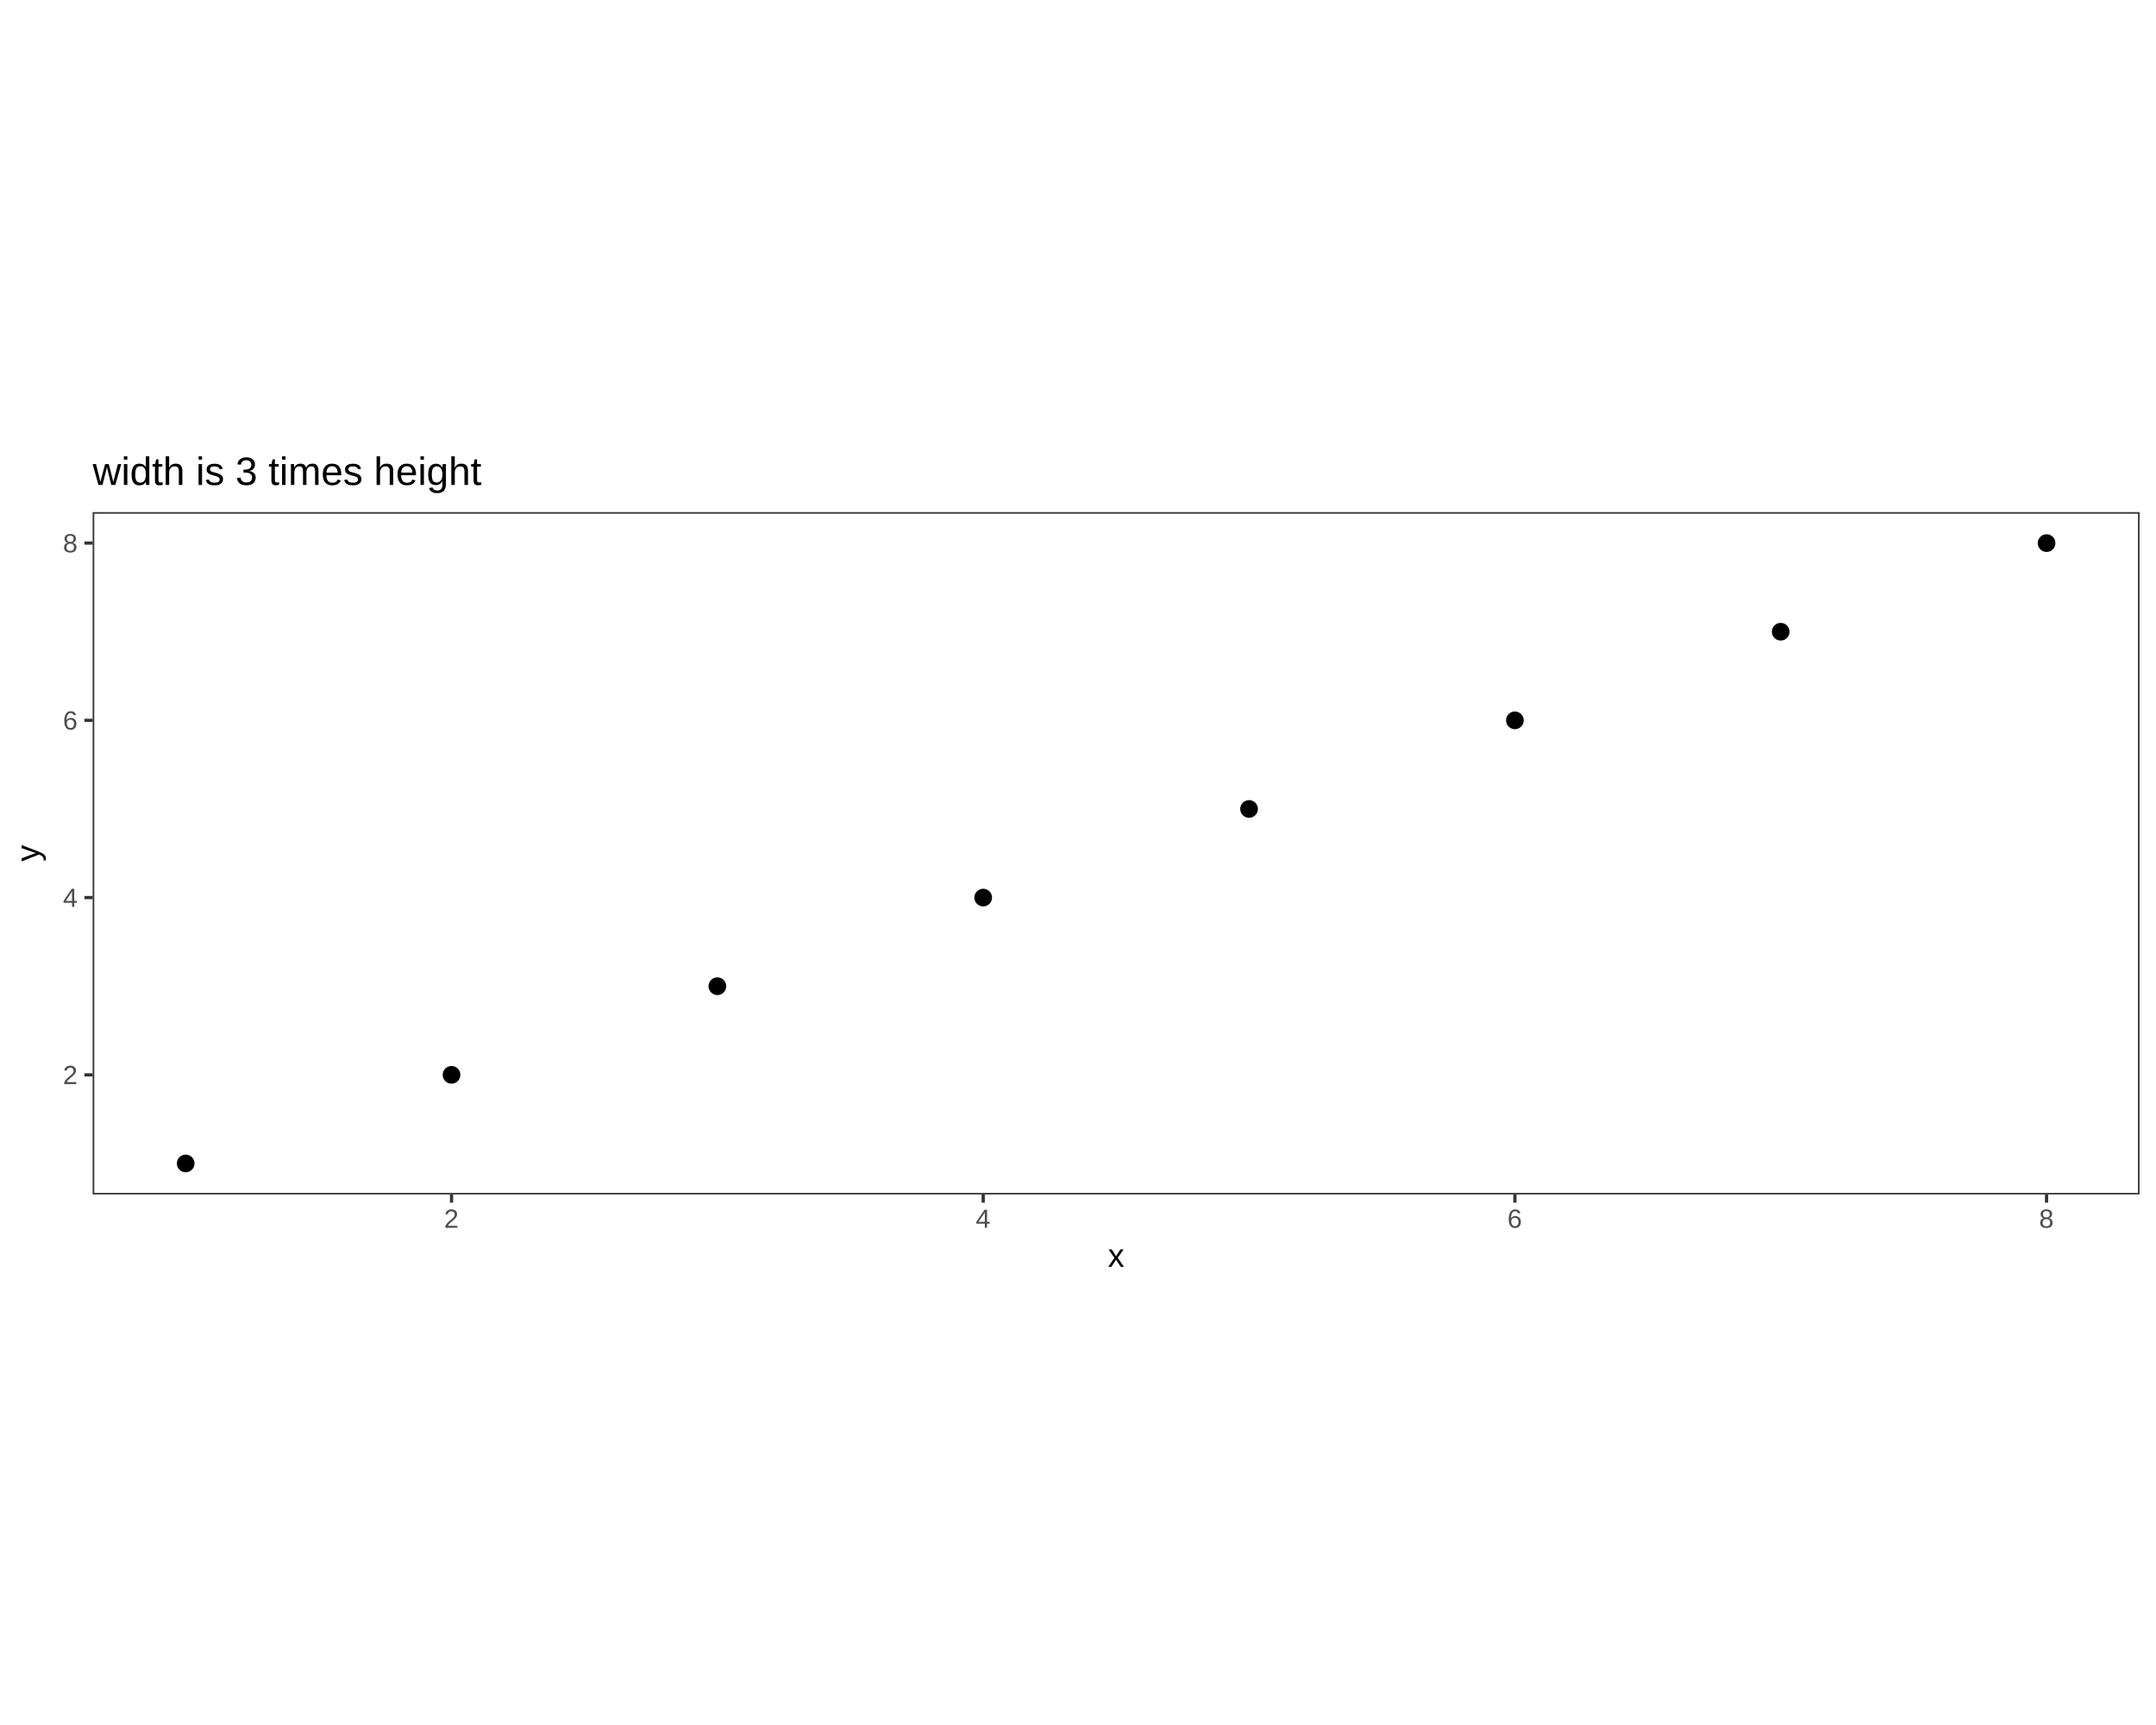
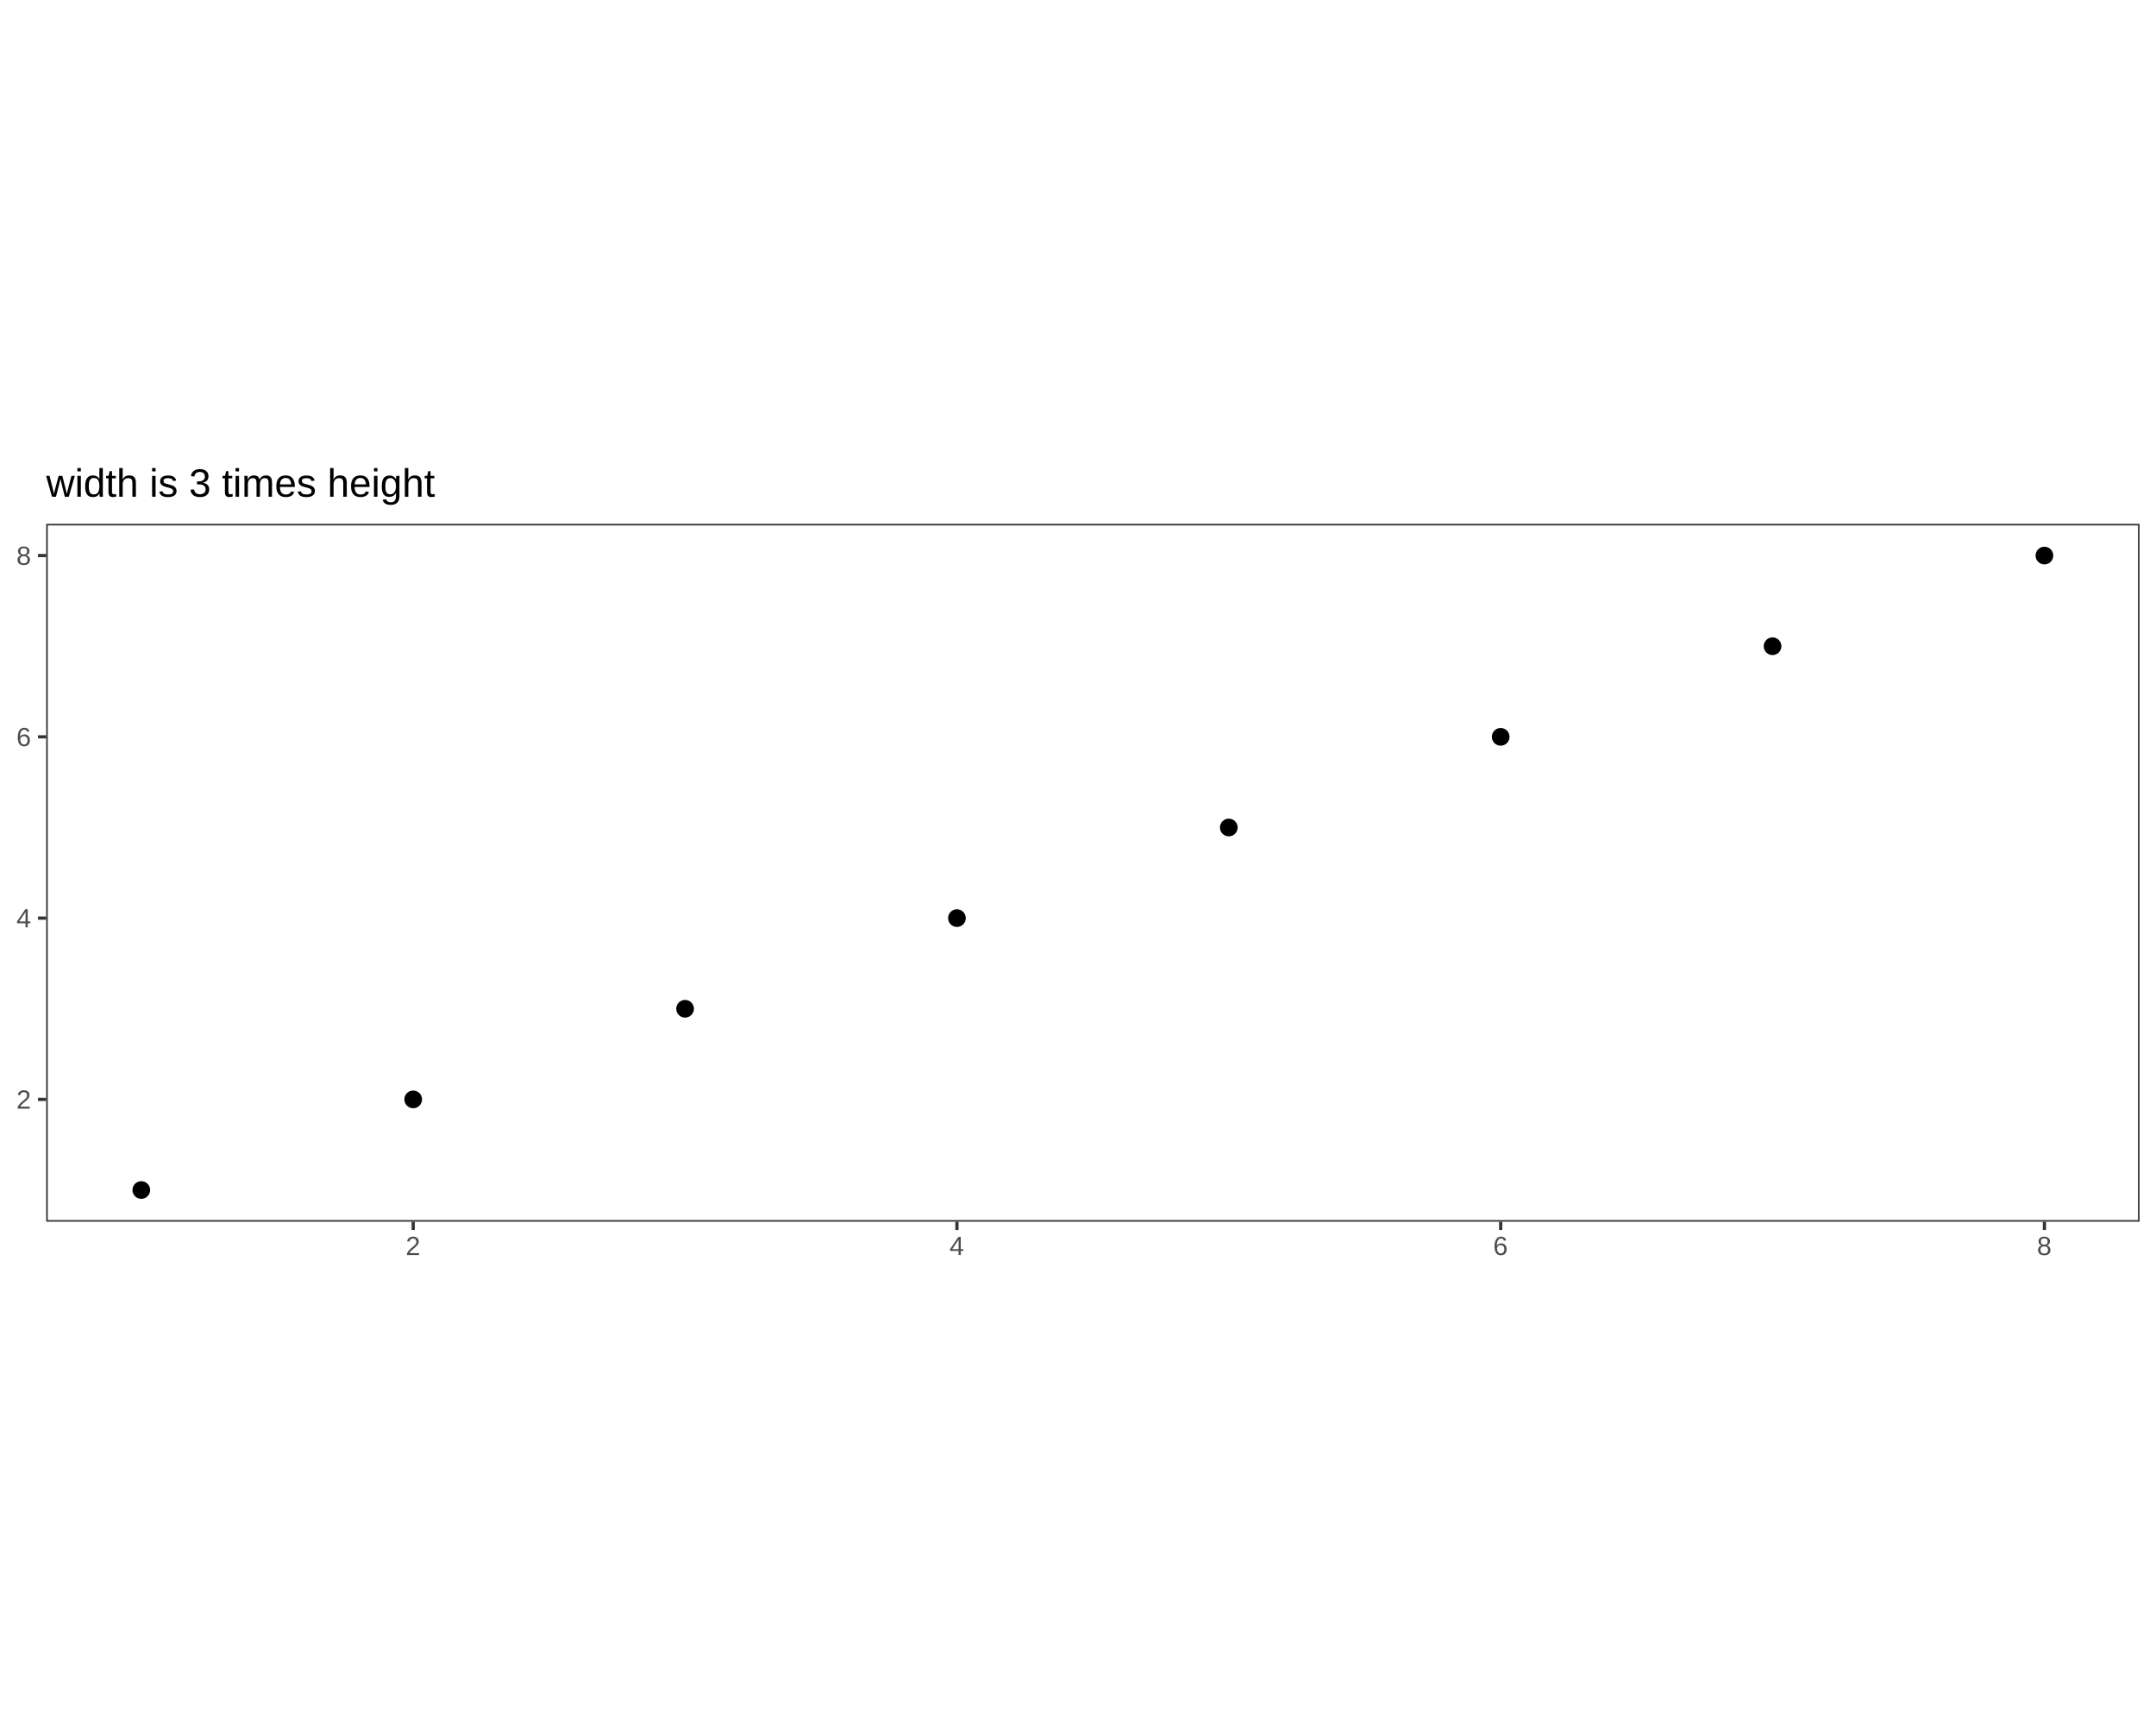
<svg xmlns="http://www.w3.org/2000/svg" viewBox="0 0 720.00 576.00">
  <defs>
    <style type="text/css">
    line, polyline, polygon, path, rect, circle {
      fill: none;
      stroke: #000000;
      stroke-linecap: round;
      stroke-linejoin: round;
      stroke-miterlimit: 10.00;
    }
  </style>
  </defs>
  <rect width="100%" height="100%" style="stroke: none; fill: #FFFFFF;" />
  <defs>
-     <clipPath id="cpMC4wMHw3MjAuMDB8NDI4LjQ5fDE0Ny41MQ==">
-       <rect x="0.00" y="147.51" width="720.00" height="280.98" />
+     <clipPath id="cpMC4wMHw3MjAuMDB8NDI0LjU1fDE1MS40NQ==">
+       <rect x="0.00" y="151.45" width="720.00" height="273.11" />
    </clipPath>
  </defs>
-   <rect x="0.00" y="147.51" width="720.00" height="280.98" style="stroke-width: 1.07; stroke: #FFFFFF; fill: #FFFFFF;" clip-path="url(#cpMC4wMHw3MjAuMDB8NDI4LjQ5fDE0Ny41MQ==)" />
+   <rect x="0.00" y="151.45" width="720.00" height="273.11" style="stroke-width: 1.07; stroke: #FFFFFF; fill: #FFFFFF;" clip-path="url(#cpMC4wMHw3MjAuMDB8NDI0LjU1fDE1MS40NQ==)" />
  <defs>
    <clipPath id="cpMC4wMHw3MjAuMDB8NTc2LjAwfDAuMDA=">
      <rect x="0.00" y="0.00" width="720.00" height="576.00" />
    </clipPath>
  </defs>
  <defs>
-     <clipPath id="cpMzAuOTR8NzE0LjUyfDM5OC44NXwxNzAuOTk=">
-       <rect x="30.94" y="170.99" width="683.58" height="227.86" />
+     <clipPath id="cpMTUuNDJ8NzE0LjUyfDQwNy45NnwxNzQuOTI=">
+       <rect x="15.42" y="174.92" width="699.10" height="233.03" />
    </clipPath>
  </defs>
-   <rect x="30.94" y="170.99" width="683.58" height="227.86" style="stroke-width: 1.07; stroke: none; fill: #FFFFFF;" clip-path="url(#cpMzAuOTR8NzE0LjUyfDM5OC44NXwxNzAuOTk=)" />
-   <circle cx="62.01" cy="388.49" r="1.95pt" style="stroke-width: 0.71; fill: #000000;" clip-path="url(#cpMzAuOTR8NzE0LjUyfDM5OC44NXwxNzAuOTk=)" />
-   <circle cx="150.79" cy="358.90" r="1.95pt" style="stroke-width: 0.71; fill: #000000;" clip-path="url(#cpMzAuOTR8NzE0LjUyfDM5OC44NXwxNzAuOTk=)" />
-   <circle cx="239.57" cy="329.31" r="1.95pt" style="stroke-width: 0.71; fill: #000000;" clip-path="url(#cpMzAuOTR8NzE0LjUyfDM5OC44NXwxNzAuOTk=)" />
-   <circle cx="328.34" cy="299.71" r="1.95pt" style="stroke-width: 0.71; fill: #000000;" clip-path="url(#cpMzAuOTR8NzE0LjUyfDM5OC44NXwxNzAuOTk=)" />
-   <circle cx="417.12" cy="270.12" r="1.95pt" style="stroke-width: 0.71; fill: #000000;" clip-path="url(#cpMzAuOTR8NzE0LjUyfDM5OC44NXwxNzAuOTk=)" />
-   <circle cx="505.90" cy="240.53" r="1.95pt" style="stroke-width: 0.71; fill: #000000;" clip-path="url(#cpMzAuOTR8NzE0LjUyfDM5OC44NXwxNzAuOTk=)" />
-   <circle cx="594.67" cy="210.94" r="1.95pt" style="stroke-width: 0.71; fill: #000000;" clip-path="url(#cpMzAuOTR8NzE0LjUyfDM5OC44NXwxNzAuOTk=)" />
-   <circle cx="683.45" cy="181.35" r="1.95pt" style="stroke-width: 0.71; fill: #000000;" clip-path="url(#cpMzAuOTR8NzE0LjUyfDM5OC44NXwxNzAuOTk=)" />
-   <rect x="30.94" y="170.99" width="683.58" height="227.86" style="stroke-width: 1.07; stroke: #333333;" clip-path="url(#cpMzAuOTR8NzE0LjUyfDM5OC44NXwxNzAuOTk=)" />
+   <rect x="15.42" y="174.92" width="699.10" height="233.03" style="stroke-width: 1.07; stroke: none; fill: #FFFFFF;" clip-path="url(#cpMTUuNDJ8NzE0LjUyfDQwNy45NnwxNzQuOTI=)" />
+   <circle cx="47.19" cy="397.36" r="1.95pt" style="stroke-width: 0.71; fill: #000000;" clip-path="url(#cpMTUuNDJ8NzE0LjUyfDQwNy45NnwxNzQuOTI=)" />
+   <circle cx="137.99" cy="367.10" r="1.95pt" style="stroke-width: 0.71; fill: #000000;" clip-path="url(#cpMTUuNDJ8NzE0LjUyfDQwNy45NnwxNzQuOTI=)" />
+   <circle cx="228.78" cy="336.84" r="1.95pt" style="stroke-width: 0.71; fill: #000000;" clip-path="url(#cpMTUuNDJ8NzE0LjUyfDQwNy45NnwxNzQuOTI=)" />
+   <circle cx="319.57" cy="306.57" r="1.95pt" style="stroke-width: 0.71; fill: #000000;" clip-path="url(#cpMTUuNDJ8NzE0LjUyfDQwNy45NnwxNzQuOTI=)" />
+   <circle cx="410.36" cy="276.31" r="1.95pt" style="stroke-width: 0.71; fill: #000000;" clip-path="url(#cpMTUuNDJ8NzE0LjUyfDQwNy45NnwxNzQuOTI=)" />
+   <circle cx="501.16" cy="246.04" r="1.95pt" style="stroke-width: 0.71; fill: #000000;" clip-path="url(#cpMTUuNDJ8NzE0LjUyfDQwNy45NnwxNzQuOTI=)" />
+   <circle cx="591.95" cy="215.78" r="1.95pt" style="stroke-width: 0.71; fill: #000000;" clip-path="url(#cpMTUuNDJ8NzE0LjUyfDQwNy45NnwxNzQuOTI=)" />
+   <circle cx="682.74" cy="185.51" r="1.95pt" style="stroke-width: 0.71; fill: #000000;" clip-path="url(#cpMTUuNDJ8NzE0LjUyfDQwNy45NnwxNzQuOTI=)" />
+   <rect x="15.42" y="174.92" width="699.10" height="233.03" style="stroke-width: 1.07; stroke: #333333;" clip-path="url(#cpMTUuNDJ8NzE0LjUyfDQwNy45NnwxNzQuOTI=)" />
  <defs>
    <clipPath id="cpMC4wMHw3MjAuMDB8NTc2LjAwfDAuMDA=">
      <rect x="0.00" y="0.00" width="720.00" height="576.00" />
    </clipPath>
  </defs>
  <g clip-path="url(#cpMC4wMHw3MjAuMDB8NTc2LjAwfDAuMDA=)">
-     <text x="21.01" y="361.99" style="font-size: 8.80px; fill: #4D4D4D; font-family: Liberation Sans;" textLength="5.01px" lengthAdjust="spacingAndGlyphs">2</text>
+     <text x="5.48" y="370.19" style="font-size: 8.80px; fill: #4D4D4D; font-family: Liberation Sans;" textLength="5.01px" lengthAdjust="spacingAndGlyphs">2</text>
  </g>
  <g clip-path="url(#cpMC4wMHw3MjAuMDB8NTc2LjAwfDAuMDA=)">
-     <text x="21.01" y="302.81" style="font-size: 8.80px; fill: #4D4D4D; font-family: Liberation Sans;" textLength="5.01px" lengthAdjust="spacingAndGlyphs">4</text>
+     <text x="5.48" y="309.66" style="font-size: 8.80px; fill: #4D4D4D; font-family: Liberation Sans;" textLength="5.01px" lengthAdjust="spacingAndGlyphs">4</text>
  </g>
  <g clip-path="url(#cpMC4wMHw3MjAuMDB8NTc2LjAwfDAuMDA=)">
-     <text x="21.01" y="243.62" style="font-size: 8.80px; fill: #4D4D4D; font-family: Liberation Sans;" textLength="5.01px" lengthAdjust="spacingAndGlyphs">6</text>
+     <text x="5.48" y="249.14" style="font-size: 8.80px; fill: #4D4D4D; font-family: Liberation Sans;" textLength="5.01px" lengthAdjust="spacingAndGlyphs">6</text>
  </g>
  <g clip-path="url(#cpMC4wMHw3MjAuMDB8NTc2LjAwfDAuMDA=)">
-     <text x="21.01" y="184.44" style="font-size: 8.80px; fill: #4D4D4D; font-family: Liberation Sans;" textLength="5.01px" lengthAdjust="spacingAndGlyphs">8</text>
+     <text x="5.48" y="188.61" style="font-size: 8.80px; fill: #4D4D4D; font-family: Liberation Sans;" textLength="5.01px" lengthAdjust="spacingAndGlyphs">8</text>
  </g>
-   <polyline points="28.20,358.90 30.94,358.90 " style="stroke-width: 1.07; stroke: #333333; stroke-linecap: butt;" clip-path="url(#cpMC4wMHw3MjAuMDB8NTc2LjAwfDAuMDA=)" />
-   <polyline points="28.20,299.71 30.94,299.71 " style="stroke-width: 1.07; stroke: #333333; stroke-linecap: butt;" clip-path="url(#cpMC4wMHw3MjAuMDB8NTc2LjAwfDAuMDA=)" />
-   <polyline points="28.20,240.53 30.94,240.53 " style="stroke-width: 1.07; stroke: #333333; stroke-linecap: butt;" clip-path="url(#cpMC4wMHw3MjAuMDB8NTc2LjAwfDAuMDA=)" />
-   <polyline points="28.20,181.35 30.94,181.35 " style="stroke-width: 1.07; stroke: #333333; stroke-linecap: butt;" clip-path="url(#cpMC4wMHw3MjAuMDB8NTc2LjAwfDAuMDA=)" />
-   <polyline points="150.79,401.59 150.79,398.85 " style="stroke-width: 1.07; stroke: #333333; stroke-linecap: butt;" clip-path="url(#cpMC4wMHw3MjAuMDB8NTc2LjAwfDAuMDA=)" />
-   <polyline points="328.34,401.59 328.34,398.85 " style="stroke-width: 1.07; stroke: #333333; stroke-linecap: butt;" clip-path="url(#cpMC4wMHw3MjAuMDB8NTc2LjAwfDAuMDA=)" />
-   <polyline points="505.90,401.59 505.90,398.85 " style="stroke-width: 1.07; stroke: #333333; stroke-linecap: butt;" clip-path="url(#cpMC4wMHw3MjAuMDB8NTc2LjAwfDAuMDA=)" />
-   <polyline points="683.45,401.59 683.45,398.85 " style="stroke-width: 1.07; stroke: #333333; stroke-linecap: butt;" clip-path="url(#cpMC4wMHw3MjAuMDB8NTc2LjAwfDAuMDA=)" />
+   <polyline points="12.68,367.10 15.42,367.10 " style="stroke-width: 1.07; stroke: #333333; stroke-linecap: butt;" clip-path="url(#cpMC4wMHw3MjAuMDB8NTc2LjAwfDAuMDA=)" />
+   <polyline points="12.68,306.57 15.42,306.57 " style="stroke-width: 1.07; stroke: #333333; stroke-linecap: butt;" clip-path="url(#cpMC4wMHw3MjAuMDB8NTc2LjAwfDAuMDA=)" />
+   <polyline points="12.68,246.04 15.42,246.04 " style="stroke-width: 1.07; stroke: #333333; stroke-linecap: butt;" clip-path="url(#cpMC4wMHw3MjAuMDB8NTc2LjAwfDAuMDA=)" />
+   <polyline points="12.68,185.51 15.42,185.51 " style="stroke-width: 1.07; stroke: #333333; stroke-linecap: butt;" clip-path="url(#cpMC4wMHw3MjAuMDB8NTc2LjAwfDAuMDA=)" />
+   <polyline points="137.99,410.70 137.99,407.96 " style="stroke-width: 1.07; stroke: #333333; stroke-linecap: butt;" clip-path="url(#cpMC4wMHw3MjAuMDB8NTc2LjAwfDAuMDA=)" />
+   <polyline points="319.57,410.70 319.57,407.96 " style="stroke-width: 1.07; stroke: #333333; stroke-linecap: butt;" clip-path="url(#cpMC4wMHw3MjAuMDB8NTc2LjAwfDAuMDA=)" />
+   <polyline points="501.16,410.70 501.16,407.96 " style="stroke-width: 1.07; stroke: #333333; stroke-linecap: butt;" clip-path="url(#cpMC4wMHw3MjAuMDB8NTc2LjAwfDAuMDA=)" />
+   <polyline points="682.74,410.70 682.74,407.96 " style="stroke-width: 1.07; stroke: #333333; stroke-linecap: butt;" clip-path="url(#cpMC4wMHw3MjAuMDB8NTc2LjAwfDAuMDA=)" />
  <g clip-path="url(#cpMC4wMHw3MjAuMDB8NTc2LjAwfDAuMDA=)">
-     <text x="148.29" y="409.97" style="font-size: 8.80px; fill: #4D4D4D; font-family: Liberation Sans;" textLength="5.01px" lengthAdjust="spacingAndGlyphs">2</text>
+     <text x="135.48" y="419.08" style="font-size: 8.80px; fill: #4D4D4D; font-family: Liberation Sans;" textLength="5.01px" lengthAdjust="spacingAndGlyphs">2</text>
  </g>
  <g clip-path="url(#cpMC4wMHw3MjAuMDB8NTc2LjAwfDAuMDA=)">
-     <text x="325.84" y="409.97" style="font-size: 8.80px; fill: #4D4D4D; font-family: Liberation Sans;" textLength="5.01px" lengthAdjust="spacingAndGlyphs">4</text>
+     <text x="317.07" y="419.08" style="font-size: 8.80px; fill: #4D4D4D; font-family: Liberation Sans;" textLength="5.01px" lengthAdjust="spacingAndGlyphs">4</text>
  </g>
  <g clip-path="url(#cpMC4wMHw3MjAuMDB8NTc2LjAwfDAuMDA=)">
-     <text x="503.39" y="409.97" style="font-size: 8.80px; fill: #4D4D4D; font-family: Liberation Sans;" textLength="5.01px" lengthAdjust="spacingAndGlyphs">6</text>
+     <text x="498.65" y="419.08" style="font-size: 8.80px; fill: #4D4D4D; font-family: Liberation Sans;" textLength="5.01px" lengthAdjust="spacingAndGlyphs">6</text>
  </g>
  <g clip-path="url(#cpMC4wMHw3MjAuMDB8NTc2LjAwfDAuMDA=)">
-     <text x="680.95" y="409.97" style="font-size: 8.80px; fill: #4D4D4D; font-family: Liberation Sans;" textLength="5.01px" lengthAdjust="spacingAndGlyphs">8</text>
+     <text x="680.24" y="419.08" style="font-size: 8.80px; fill: #4D4D4D; font-family: Liberation Sans;" textLength="5.01px" lengthAdjust="spacingAndGlyphs">8</text>
  </g>
  <g clip-path="url(#cpMC4wMHw3MjAuMDB8NTc2LjAwfDAuMDA=)">
-     <text x="369.98" y="423.01" style="font-size: 11.00px; font-family: Liberation Sans;" textLength="5.50px" lengthAdjust="spacingAndGlyphs">x</text>
-   </g>
-   <g clip-path="url(#cpMC4wMHw3MjAuMDB8NTc2LjAwfDAuMDA=)">
-     <text transform="translate(13.04,287.67) rotate(-90)" style="font-size: 11.00px; font-family: Liberation Sans;" textLength="5.50px" lengthAdjust="spacingAndGlyphs">y</text>
-   </g>
-   <g clip-path="url(#cpMC4wMHw3MjAuMDB8NTc2LjAwfDAuMDA=)">
-     <text x="30.94" y="161.93" style="font-size: 13.20px; font-family: Liberation Sans;" textLength="127.89px" lengthAdjust="spacingAndGlyphs">width is 3 times height</text>
+     <text x="15.42" y="165.86" style="font-size: 13.20px; font-family: Liberation Sans;" textLength="127.89px" lengthAdjust="spacingAndGlyphs">width is 3 times height</text>
  </g>
</svg>
